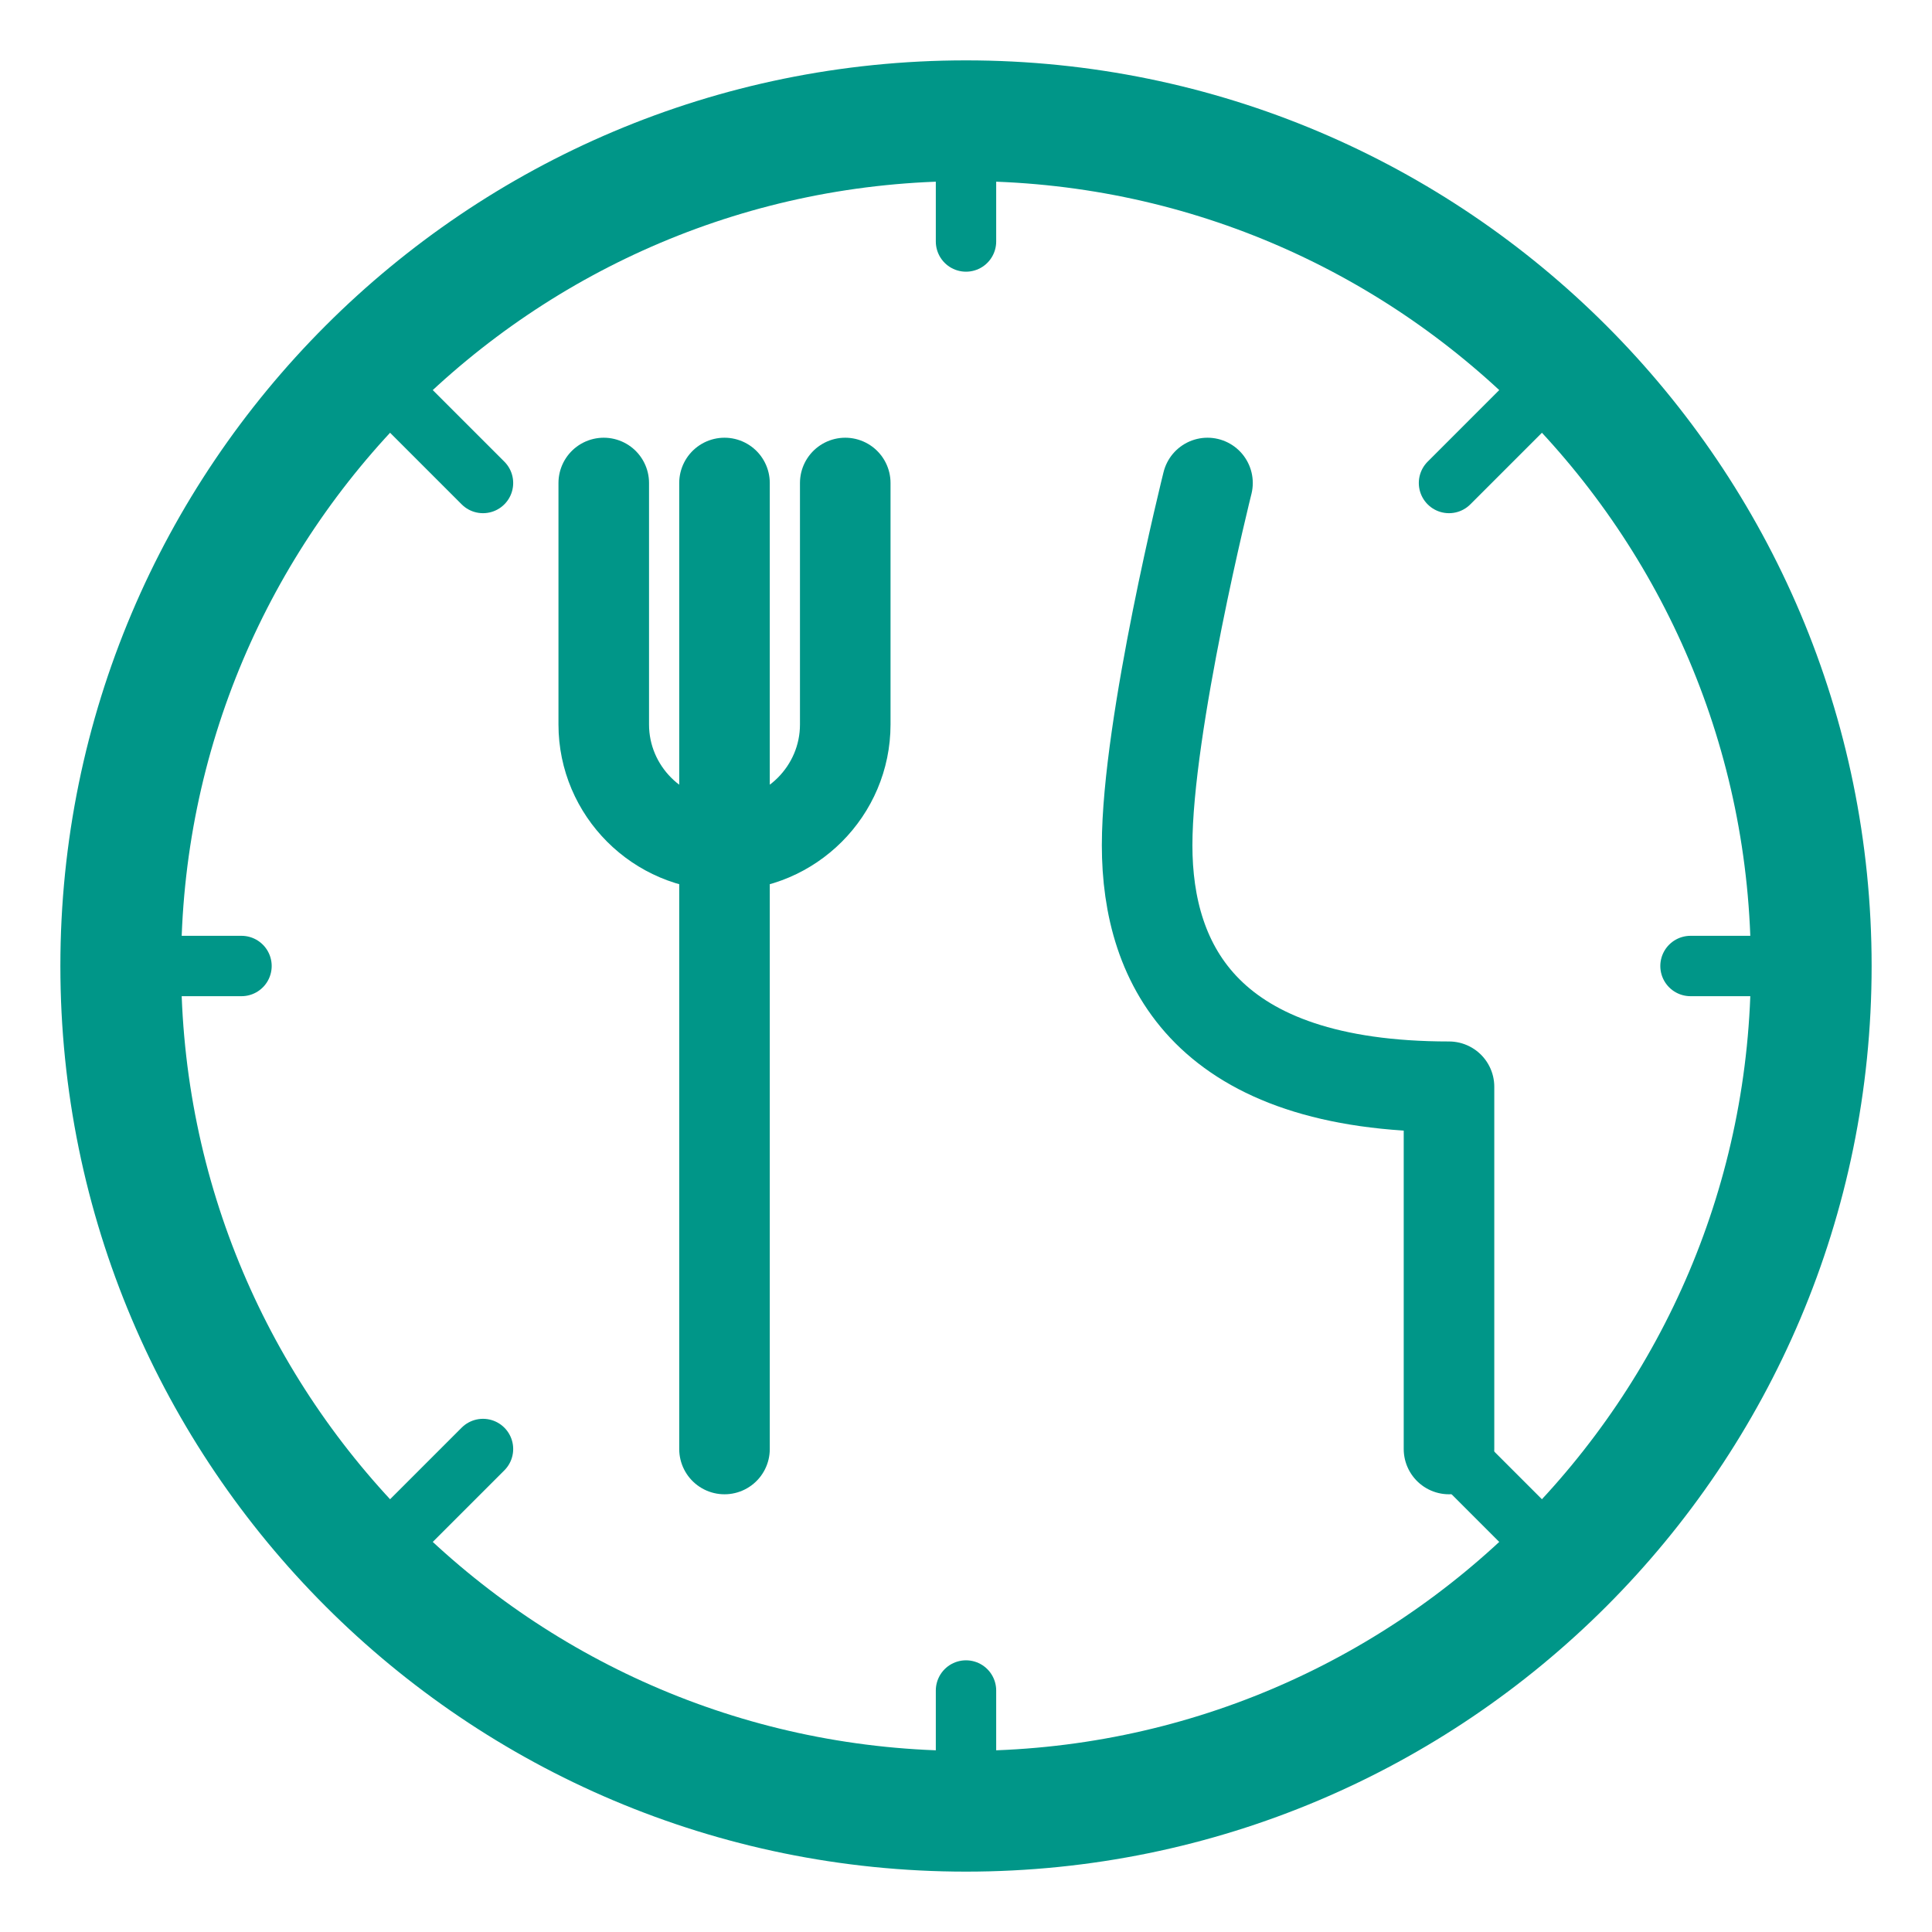
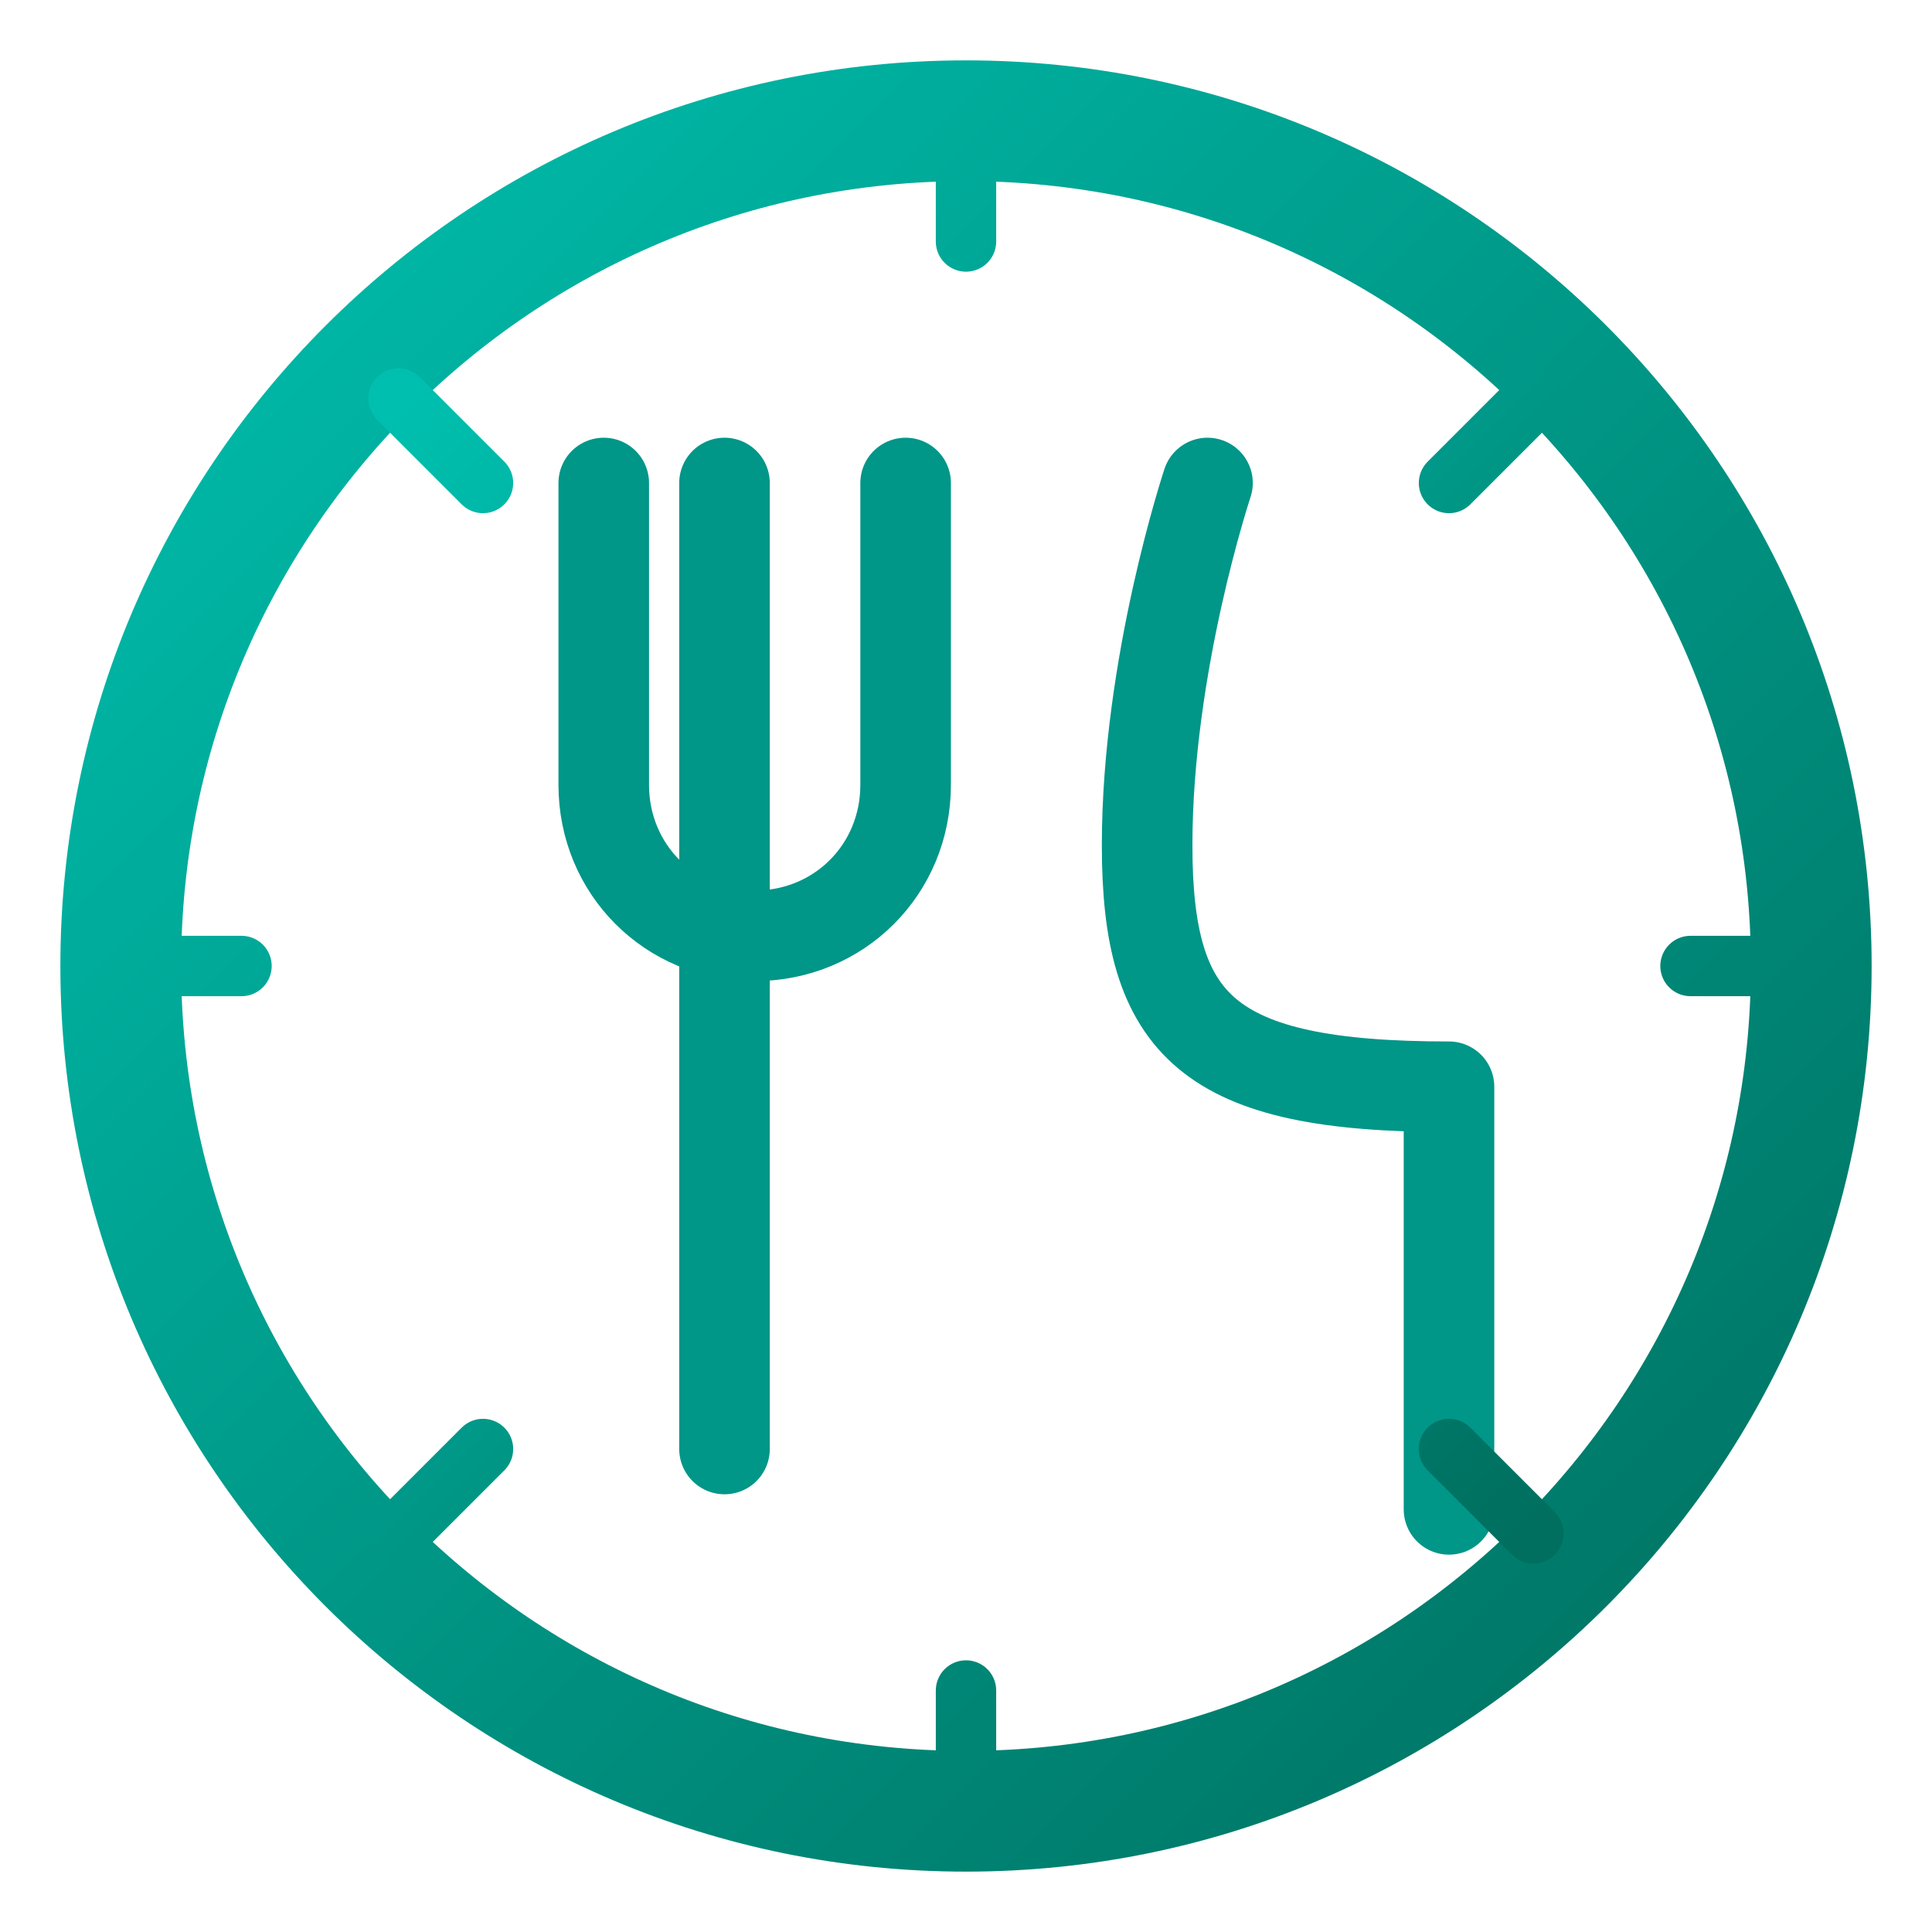
- <svg xmlns="http://www.w3.org/2000/svg" width="64" height="64" viewBox="0 0 64 64" fill="none">
-   <circle cx="32" cy="32" r="28" stroke="#009688" stroke-width="4" />
-   <path d="M24 16v32M20 16v8c0 2.2 1.8 4 4 4s4-1.8 4-4v-8" stroke="#009688" stroke-width="3" stroke-linecap="round" stroke-linejoin="round" />
-   <path d="M40 16c0 0-2 8-2 12s2 8 10 8v12" stroke="#009688" stroke-width="3" stroke-linecap="round" stroke-linejoin="round" />
-   <path d="M32 8v-4M56 32h4M32 60v-4M8 32H4" stroke="#009688" stroke-width="2" stroke-linecap="round" />
-   <path d="M48 16l2.8-2.8M16 48l-2.8 2.8M48 48l2.8 2.8M16 16l-2.8-2.8" stroke="#009688" stroke-width="2" stroke-linecap="round" />
+ <svg xmlns="http://www.w3.org/2000/svg" width="128" height="128" viewBox="0 0 64 64" fill="none">
+   <defs>
+     <linearGradient id="plate-gradient" x1="0%" y1="0%" x2="100%" y2="100%">
+       <stop offset="0%" stop-color="#00bfae" />
+       <stop offset="100%" stop-color="#006f5f" />
+     </linearGradient>
+   </defs>
+   <circle cx="32" cy="32" r="28" stroke="url(#plate-gradient)" stroke-width="4" fill="none" />
+   <path d="M24 16v32M20 16v10c0 2.8 2.2 5 5 5s5-2.2 5-5v-10" stroke="#009688" stroke-width="3" stroke-linecap="round" stroke-linejoin="round" />
+   <path d="M40 16c0 0-2 6-2 12s2 8 10 8v14" stroke="#009688" stroke-width="3" stroke-linecap="round" stroke-linejoin="round" />
+   <path d="M32 8v-4M56 32h4M32 60v-4M8 32H4" stroke="url(#plate-gradient)" stroke-width="2" stroke-linecap="round" />
+   <path d="M48 16l2.8-2.8M16 48l-2.8 2.8M48 48l2.8 2.8M16 16l-2.8-2.8" stroke="url(#plate-gradient)" stroke-width="2" stroke-linecap="round" />
</svg>
